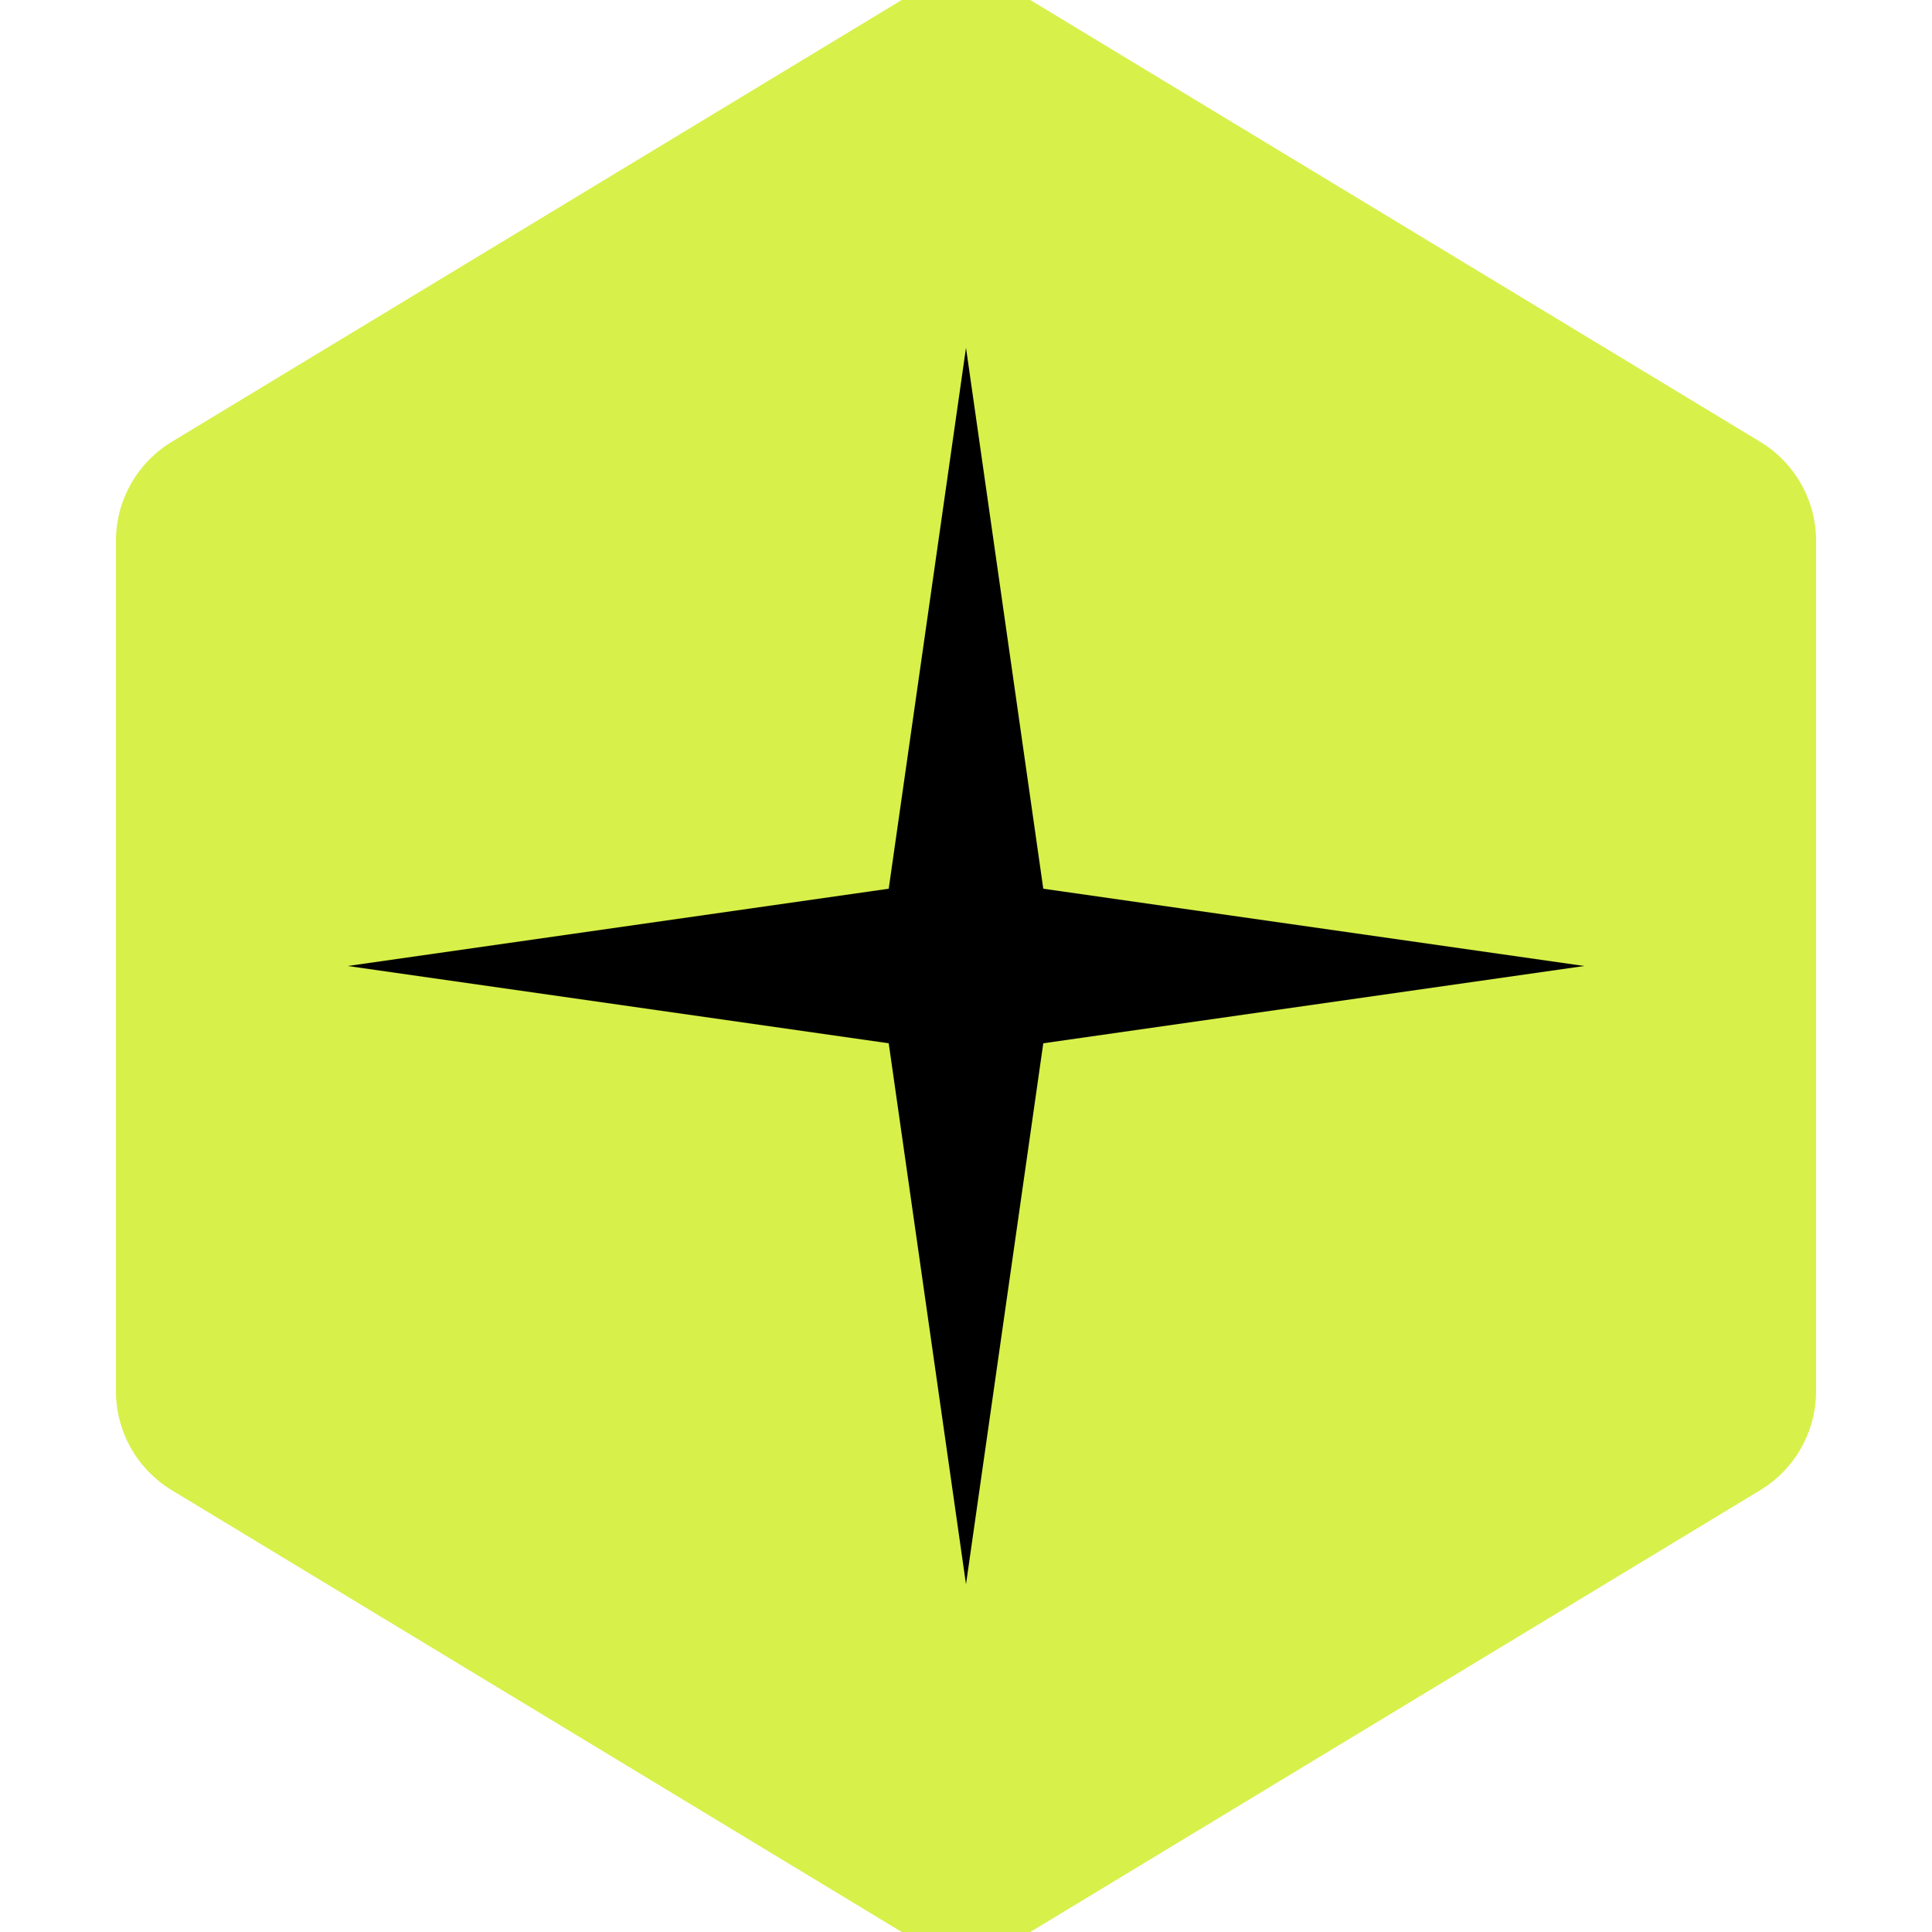
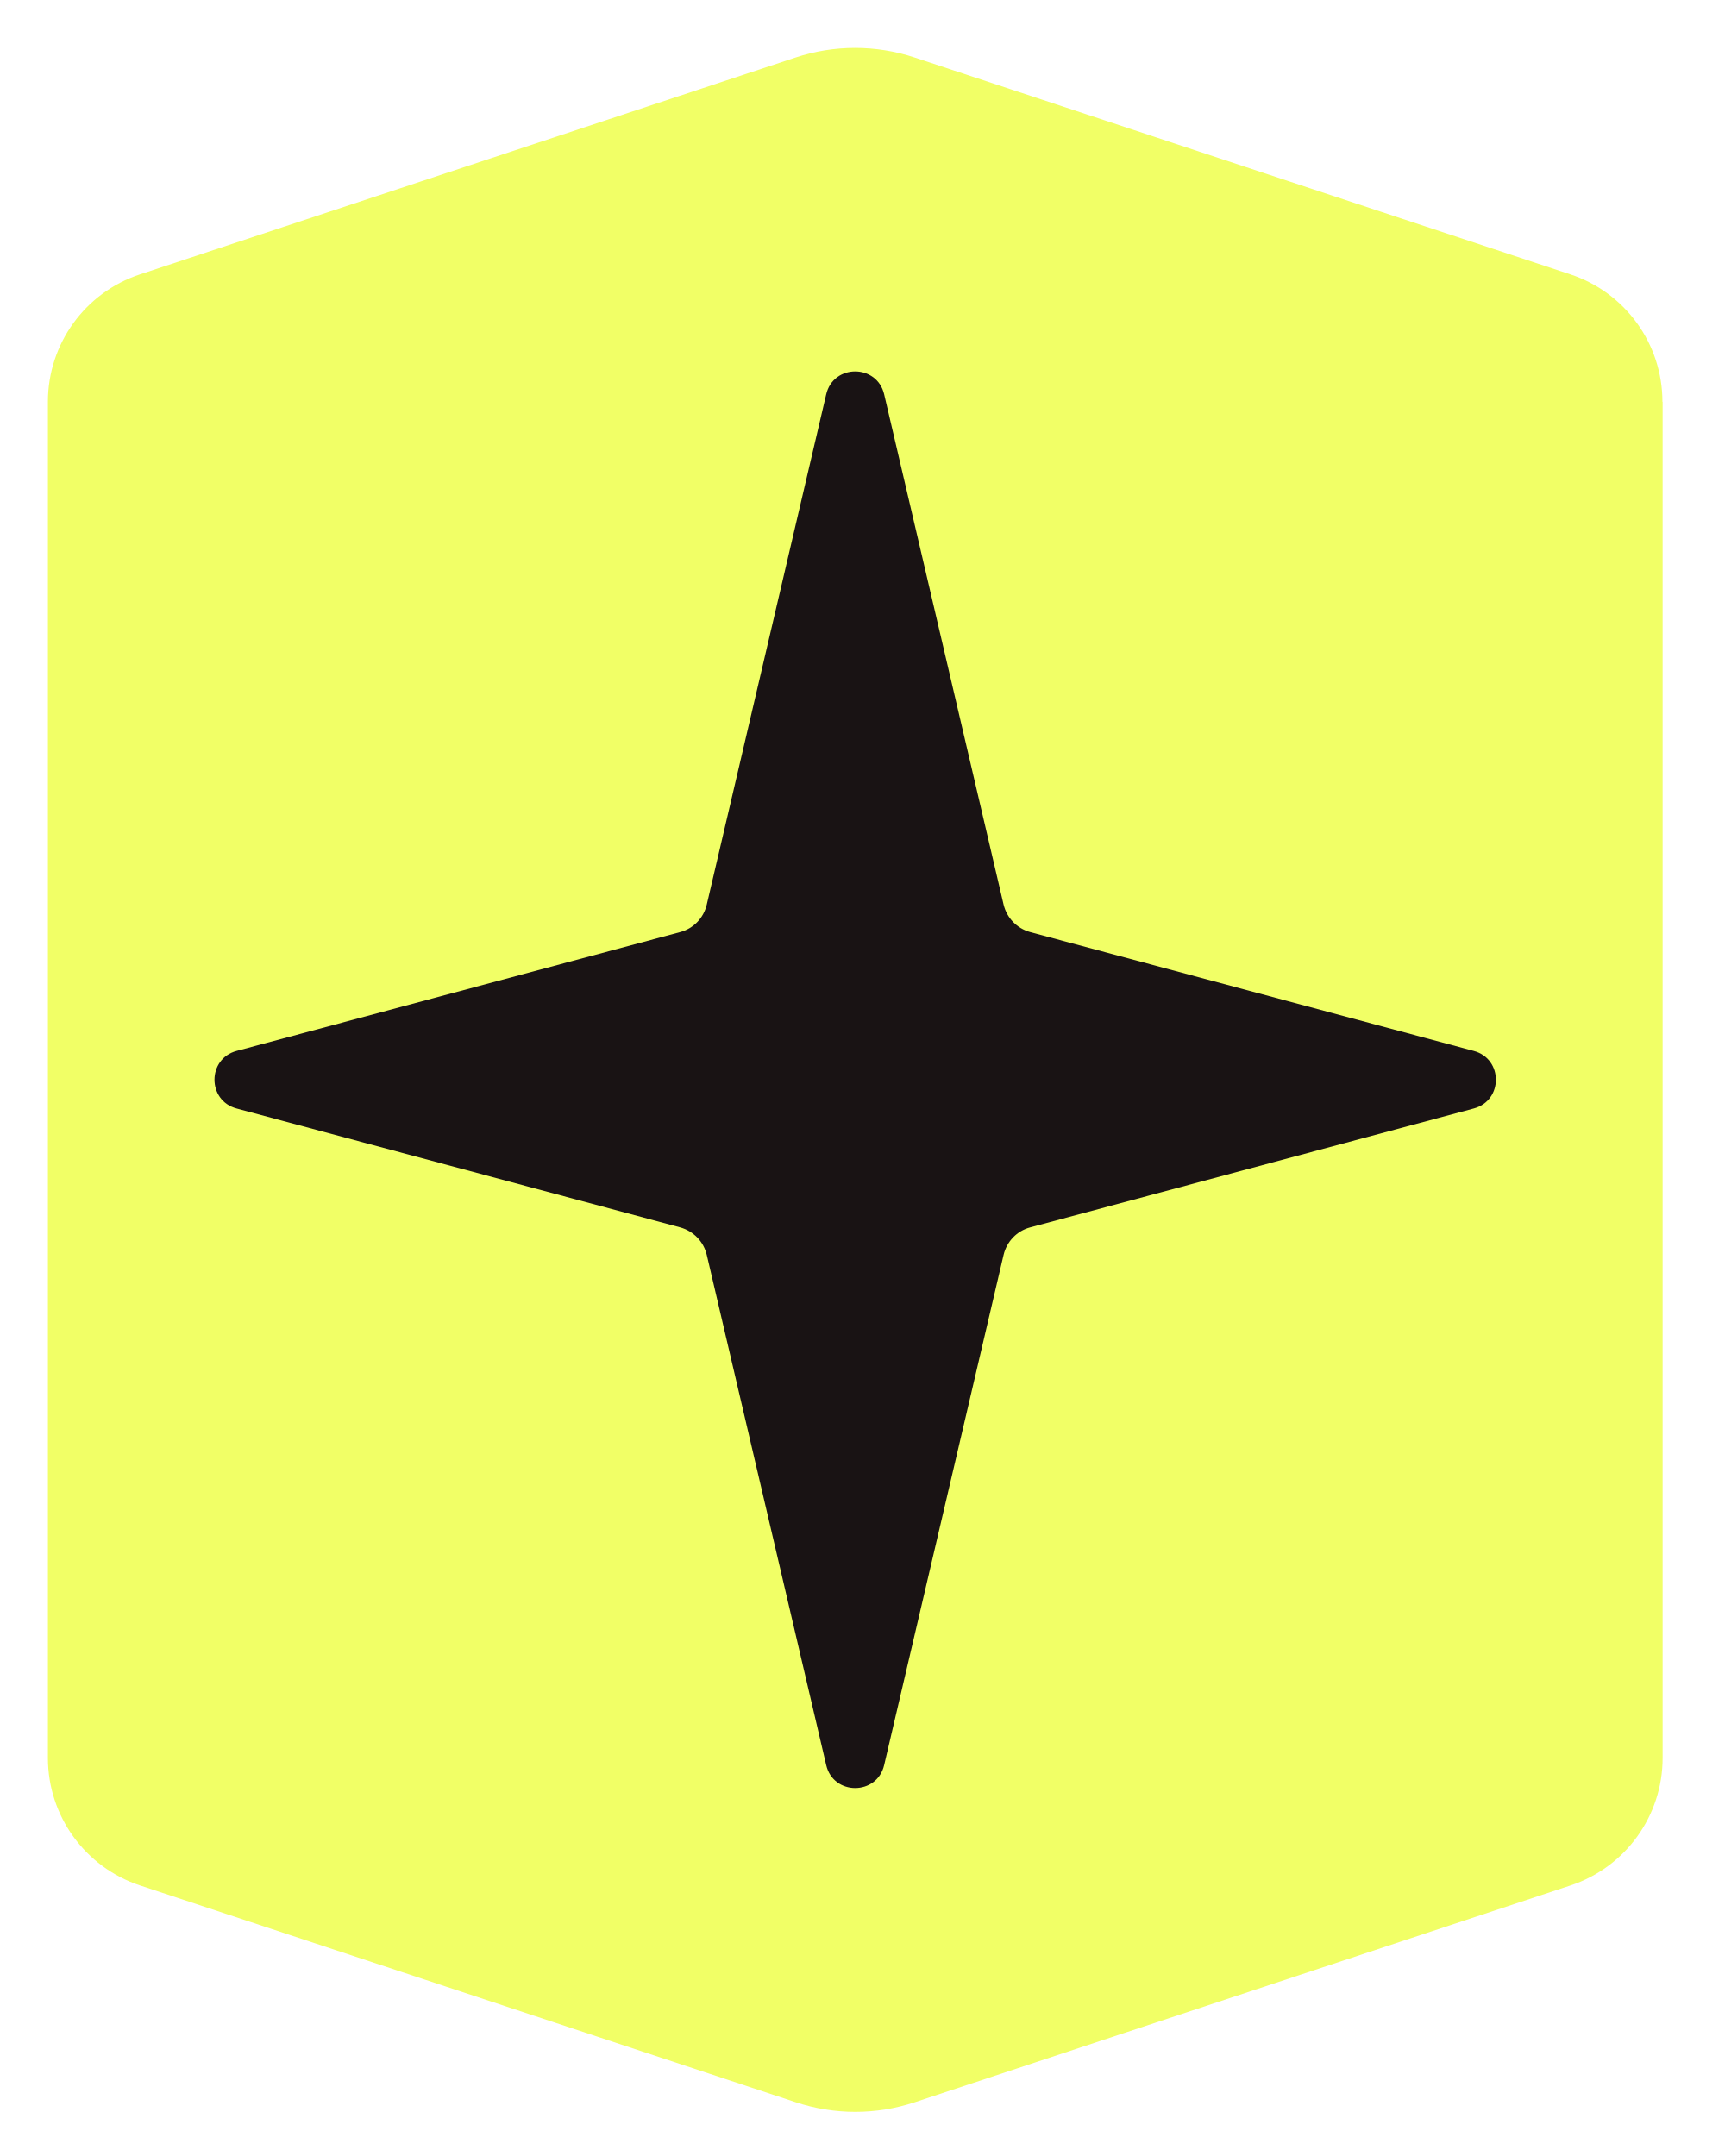
- <svg xmlns="http://www.w3.org/2000/svg" viewBox="0 0 100 100">
-   <polygon points="50,5 88,28 88,72 50,95 12,72 12,28" fill="#d8f04a" stroke="#d8f04a" stroke-width="12" stroke-linejoin="round" stroke-linecap="round" />
-   <polygon points="50,18 54,46 82,50 54,54 50,82 46,54 18,50 46,46" fill="#000" />
+ <svg xmlns="http://www.w3.org/2000/svg" viewBox="595 450 144 180">
+   <path fill="#F1FF66" d="M 733.777 483.547 C 733.777 478.707 730.68 474.422 726.09 472.906 L 671.355 454.801 C 668.125 453.734 664.641 453.734 661.41 454.801 L 606.688 472.906 C 602.098 474.422 599 478.707 599 483.547 L 599 596.766 C 599 601.605 602.098 605.891 606.688 607.41 L 661.426 625.512 C 664.656 626.582 668.137 626.582 671.367 625.512 L 726.105 607.41 C 730.691 605.891 733.793 601.605 733.793 596.766 L 733.793 483.547 Z" />
+   <path fill="#191314" d="M 668.809 482.926 L 678.777 525.52 C 679.043 526.629 679.887 527.512 680.992 527.816 L 718.035 537.742 C 720.488 538.402 720.488 541.883 718.035 542.543 L 680.992 552.473 C 679.887 552.766 679.043 553.648 678.777 554.77 L 668.809 597.359 C 668.215 599.918 664.562 599.918 663.969 597.359 L 654 554.77 C 653.738 553.66 652.891 552.777 651.785 552.473 L 614.742 542.543 C 612.293 541.883 612.293 538.402 614.742 537.742 L 651.785 527.816 C 652.891 527.523 653.738 526.641 654 525.52 L 663.969 482.926 C 664.562 480.371 668.215 480.371 668.809 482.926 Z" />
</svg>
